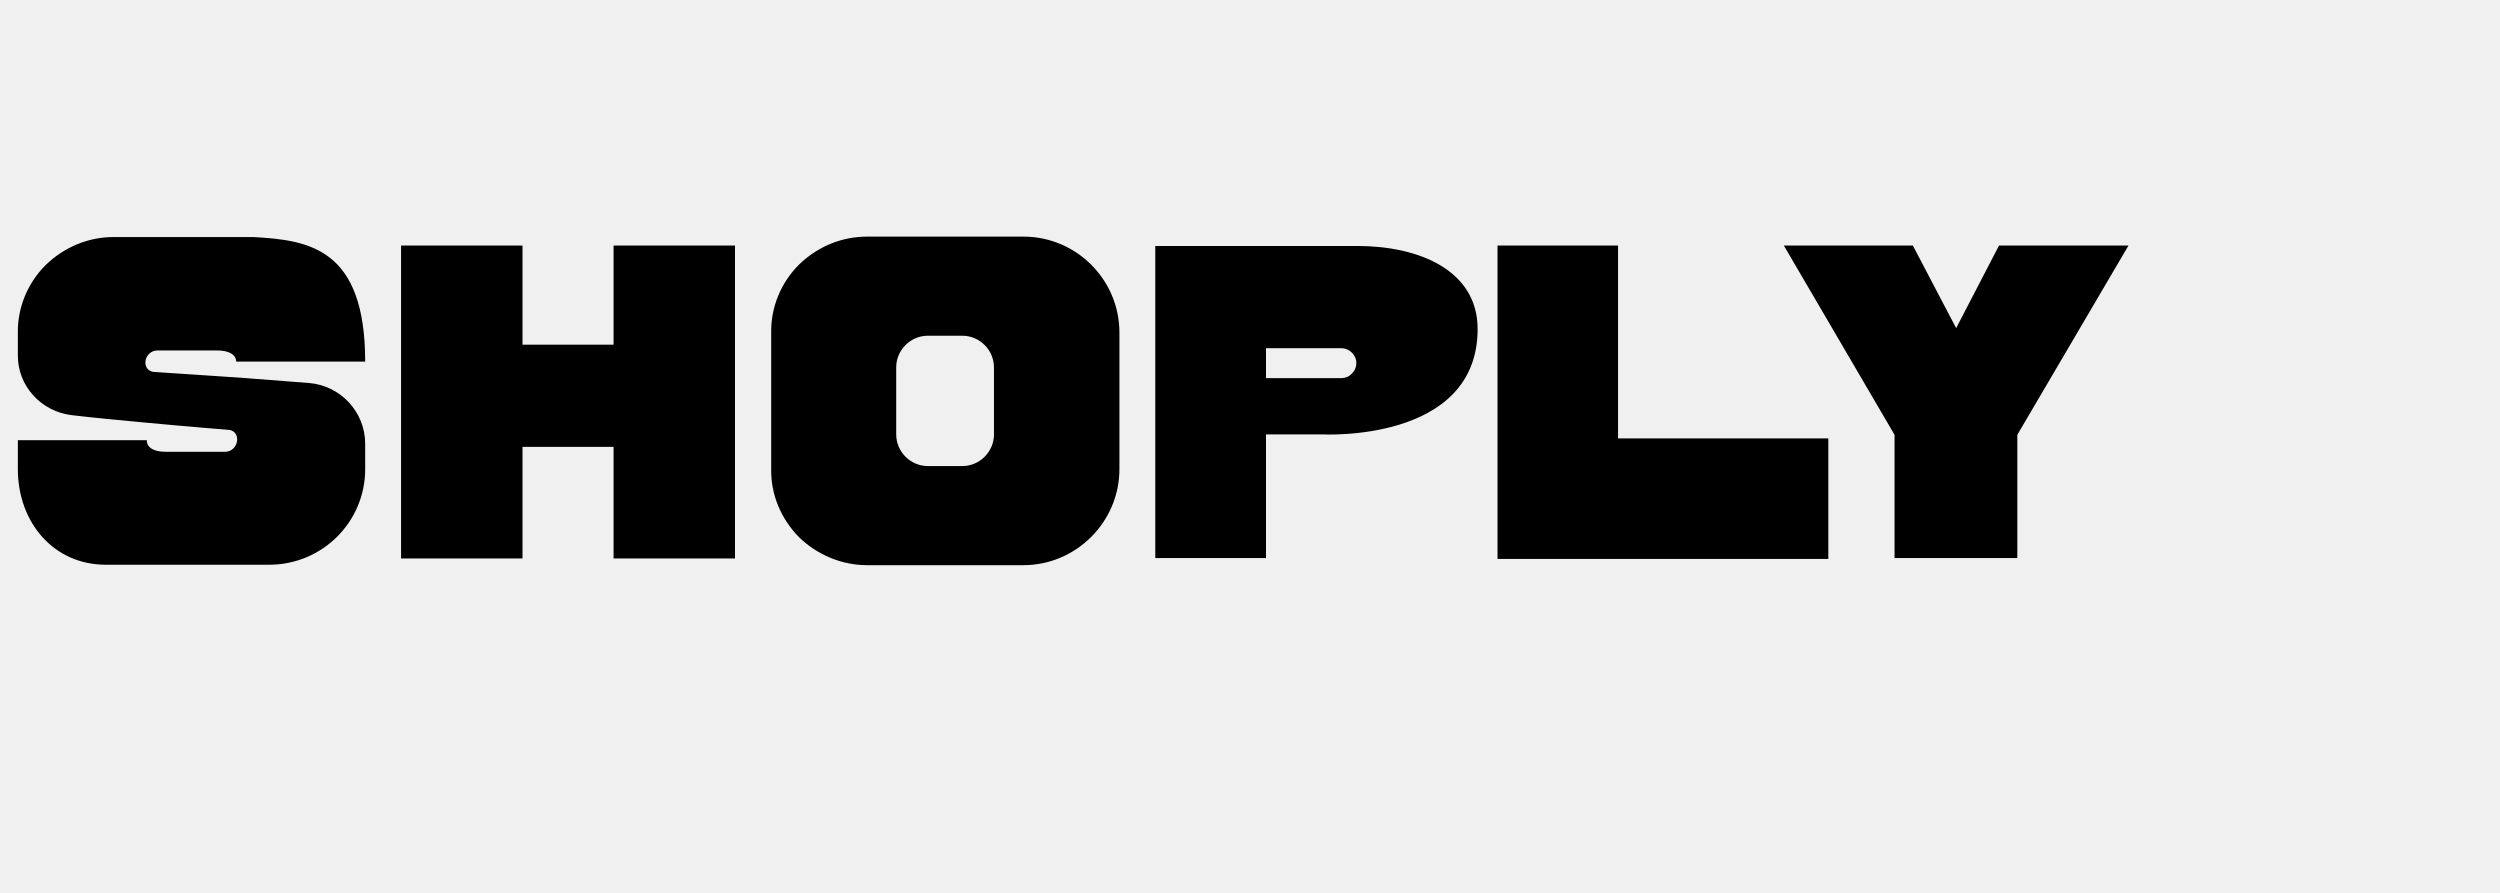
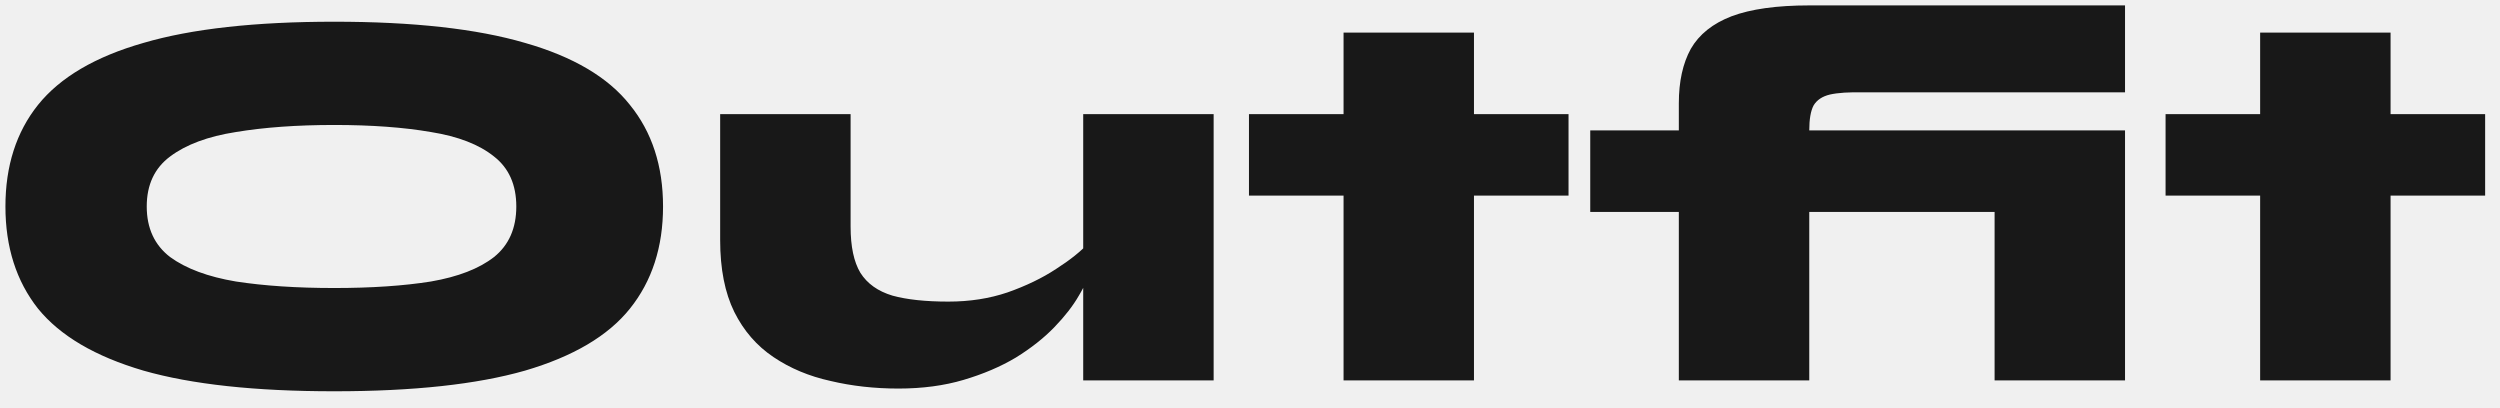
- <svg xmlns="http://www.w3.org/2000/svg" width="112" height="40" viewBox="0 0 112 40" fill="none">
-   <rect width="112" height="40" fill="white" fill-opacity="0.01" />
-   <g clip-path="url(#clip0_108_12386)">
-     <rect width="96" height="30" transform="translate(0 5)" fill="white" fill-opacity="0.01" />
-     <path d="M6.86 16.66C6.86 16.66 8.6 16.78 10.76 16.92C11.74 17 12.82 17.08 13.86 17.16C15.26 17.28 16.36 18.46 16.36 19.88V21.02C16.36 23.38 14.44 25.3 12.06 25.3H4.74C2.38 25.3 0.8 23.38 0.8 21.02V19.72H6.58C6.58 19.72 6.5 20.24 7.44 20.24H10.08C10.68 20.24 10.84 19.36 10.28 19.26C10.28 19.26 8.5 19.12 6.38 18.92C5.34 18.82 4.22 18.72 3.22 18.6C1.84 18.44 0.78 17.28 0.8 15.9V14.92C0.78 13.78 1.24 12.68 2.04 11.88C2.86 11.08 3.94 10.62 5.08 10.62H11.36C13.82 10.76 16.36 11.1 16.36 16.2H10.58C10.58 16.2 10.64 15.7 9.7 15.7H7.06C6.46 15.7 6.3 16.56 6.86 16.66ZM27.488 11H32.928V25.02H27.488V20.02H23.408V25.02H17.968V11H23.408V15.44H27.488V11ZM45.85 10.6C48.21 10.6 50.15 12.52 50.15 14.9V21.02C50.15 23.38 48.21 25.32 45.85 25.32H38.85C37.71 25.32 36.61 24.86 35.79 24.06C34.99 23.24 34.53 22.16 34.55 21.02V14.9C34.53 13.76 34.99 12.66 35.79 11.86C36.61 11.06 37.69 10.6 38.85 10.6H45.85ZM44.53 19.46V16.46C44.53 15.68 43.89 15.04 43.11 15.04H41.57C40.79 15.04 40.15 15.68 40.15 16.46V19.46C40.15 20.24 40.79 20.88 41.57 20.88H43.11C43.89 20.88 44.53 20.24 44.53 19.46ZM60.817 11.02C63.557 11.02 66.197 12.1 66.197 14.74C66.197 19.86 59.217 19.46 59.217 19.46H56.717V25H51.757V11.02H60.817ZM60.557 16.74C60.757 16.56 60.817 16.26 60.717 16.02C60.597 15.76 60.357 15.6 60.097 15.6H56.717V16.94H60.097C60.257 16.94 60.437 16.88 60.557 16.74ZM72.489 19.64H81.909V25.04H67.089V11H72.489V19.64ZM89.556 11H95.356L90.376 19.48V25H84.876V19.48L79.916 11H85.696L87.636 14.7L89.556 11Z" fill="black" />
-   </g>
-   <defs>
-     <clipPath id="clip0_108_12386">
-       <rect width="96" height="30" fill="white" transform="translate(0 5)" />
-     </clipPath>
-   </defs>
+ <svg xmlns="http://www.w3.org/2000/svg" width="92" height="15" viewBox="0 0 92 15" fill="none">
+   <path opacity="0.9" d="M12.3 14.399C9.393 14.399 7.053 14.146 5.28 13.639C3.507 13.119 2.213 12.359 1.4 11.359C0.6 10.346 0.2 9.093 0.2 7.599C0.2 6.106 0.6 4.859 1.4 3.859C2.213 2.846 3.507 2.086 5.28 1.579C7.053 1.059 9.393 0.799 12.3 0.799C15.207 0.799 17.547 1.059 19.32 1.579C21.093 2.086 22.38 2.846 23.18 3.859C23.993 4.859 24.4 6.106 24.4 7.599C24.4 9.093 23.993 10.346 23.18 11.359C22.38 12.359 21.093 13.119 19.32 13.639C17.547 14.146 15.207 14.399 12.3 14.399ZM12.3 10.599C13.673 10.599 14.86 10.519 15.86 10.359C16.86 10.186 17.633 9.886 18.18 9.459C18.727 9.019 19 8.399 19 7.599C19 6.799 18.727 6.186 18.18 5.759C17.633 5.319 16.86 5.019 15.86 4.859C14.86 4.686 13.673 4.599 12.3 4.599C10.927 4.599 9.72 4.686 8.68 4.859C7.653 5.019 6.847 5.319 6.26 5.759C5.687 6.186 5.4 6.799 5.4 7.599C5.4 8.399 5.687 9.019 6.26 9.459C6.847 9.886 7.653 10.186 8.68 10.359C9.72 10.519 10.927 10.599 12.3 10.599ZM44.662 13.999H39.862V4.199H44.662V13.999ZM40.062 8.939L40.102 9.899C40.062 10.179 39.928 10.506 39.702 10.879C39.488 11.253 39.188 11.639 38.802 12.039C38.415 12.439 37.942 12.813 37.382 13.159C36.822 13.493 36.182 13.766 35.462 13.979C34.742 14.193 33.942 14.299 33.062 14.299C32.182 14.299 31.348 14.206 30.562 14.019C29.775 13.846 29.075 13.553 28.462 13.139C27.848 12.726 27.368 12.173 27.022 11.479C26.675 10.773 26.502 9.893 26.502 8.839V4.199H31.302V8.339C31.302 9.073 31.422 9.639 31.662 10.039C31.915 10.439 32.308 10.719 32.842 10.879C33.375 11.026 34.062 11.099 34.902 11.099C35.688 11.099 36.415 10.986 37.082 10.759C37.762 10.519 38.355 10.233 38.862 9.899C39.382 9.566 39.782 9.246 40.062 8.939ZM45.962 4.199H57.722V7.199H45.962V4.199ZM49.443 1.199H54.242V13.999H49.443V1.199ZM70.521 7.799V4.799H77.481V7.799H70.521ZM73.401 4.799H78.201V13.999H73.401V4.799ZM61.781 13.999V3.799L66.581 4.799V13.999H61.781ZM66.581 0.199H78.201V3.399H68.581C68.048 3.386 67.634 3.413 67.341 3.479C67.061 3.546 66.861 3.679 66.741 3.879C66.634 4.079 66.581 4.386 66.581 4.799L61.781 3.799C61.781 2.999 61.928 2.333 62.221 1.799C62.528 1.266 63.028 0.866 63.721 0.599C64.428 0.333 65.381 0.199 66.581 0.199ZM58.521 4.799H71.201V7.799H58.521V4.799ZM79.693 4.199H91.453V7.199H79.693V4.199ZM83.173 1.199H87.973V13.999H83.173V1.199Z" fill="black" />
</svg>
